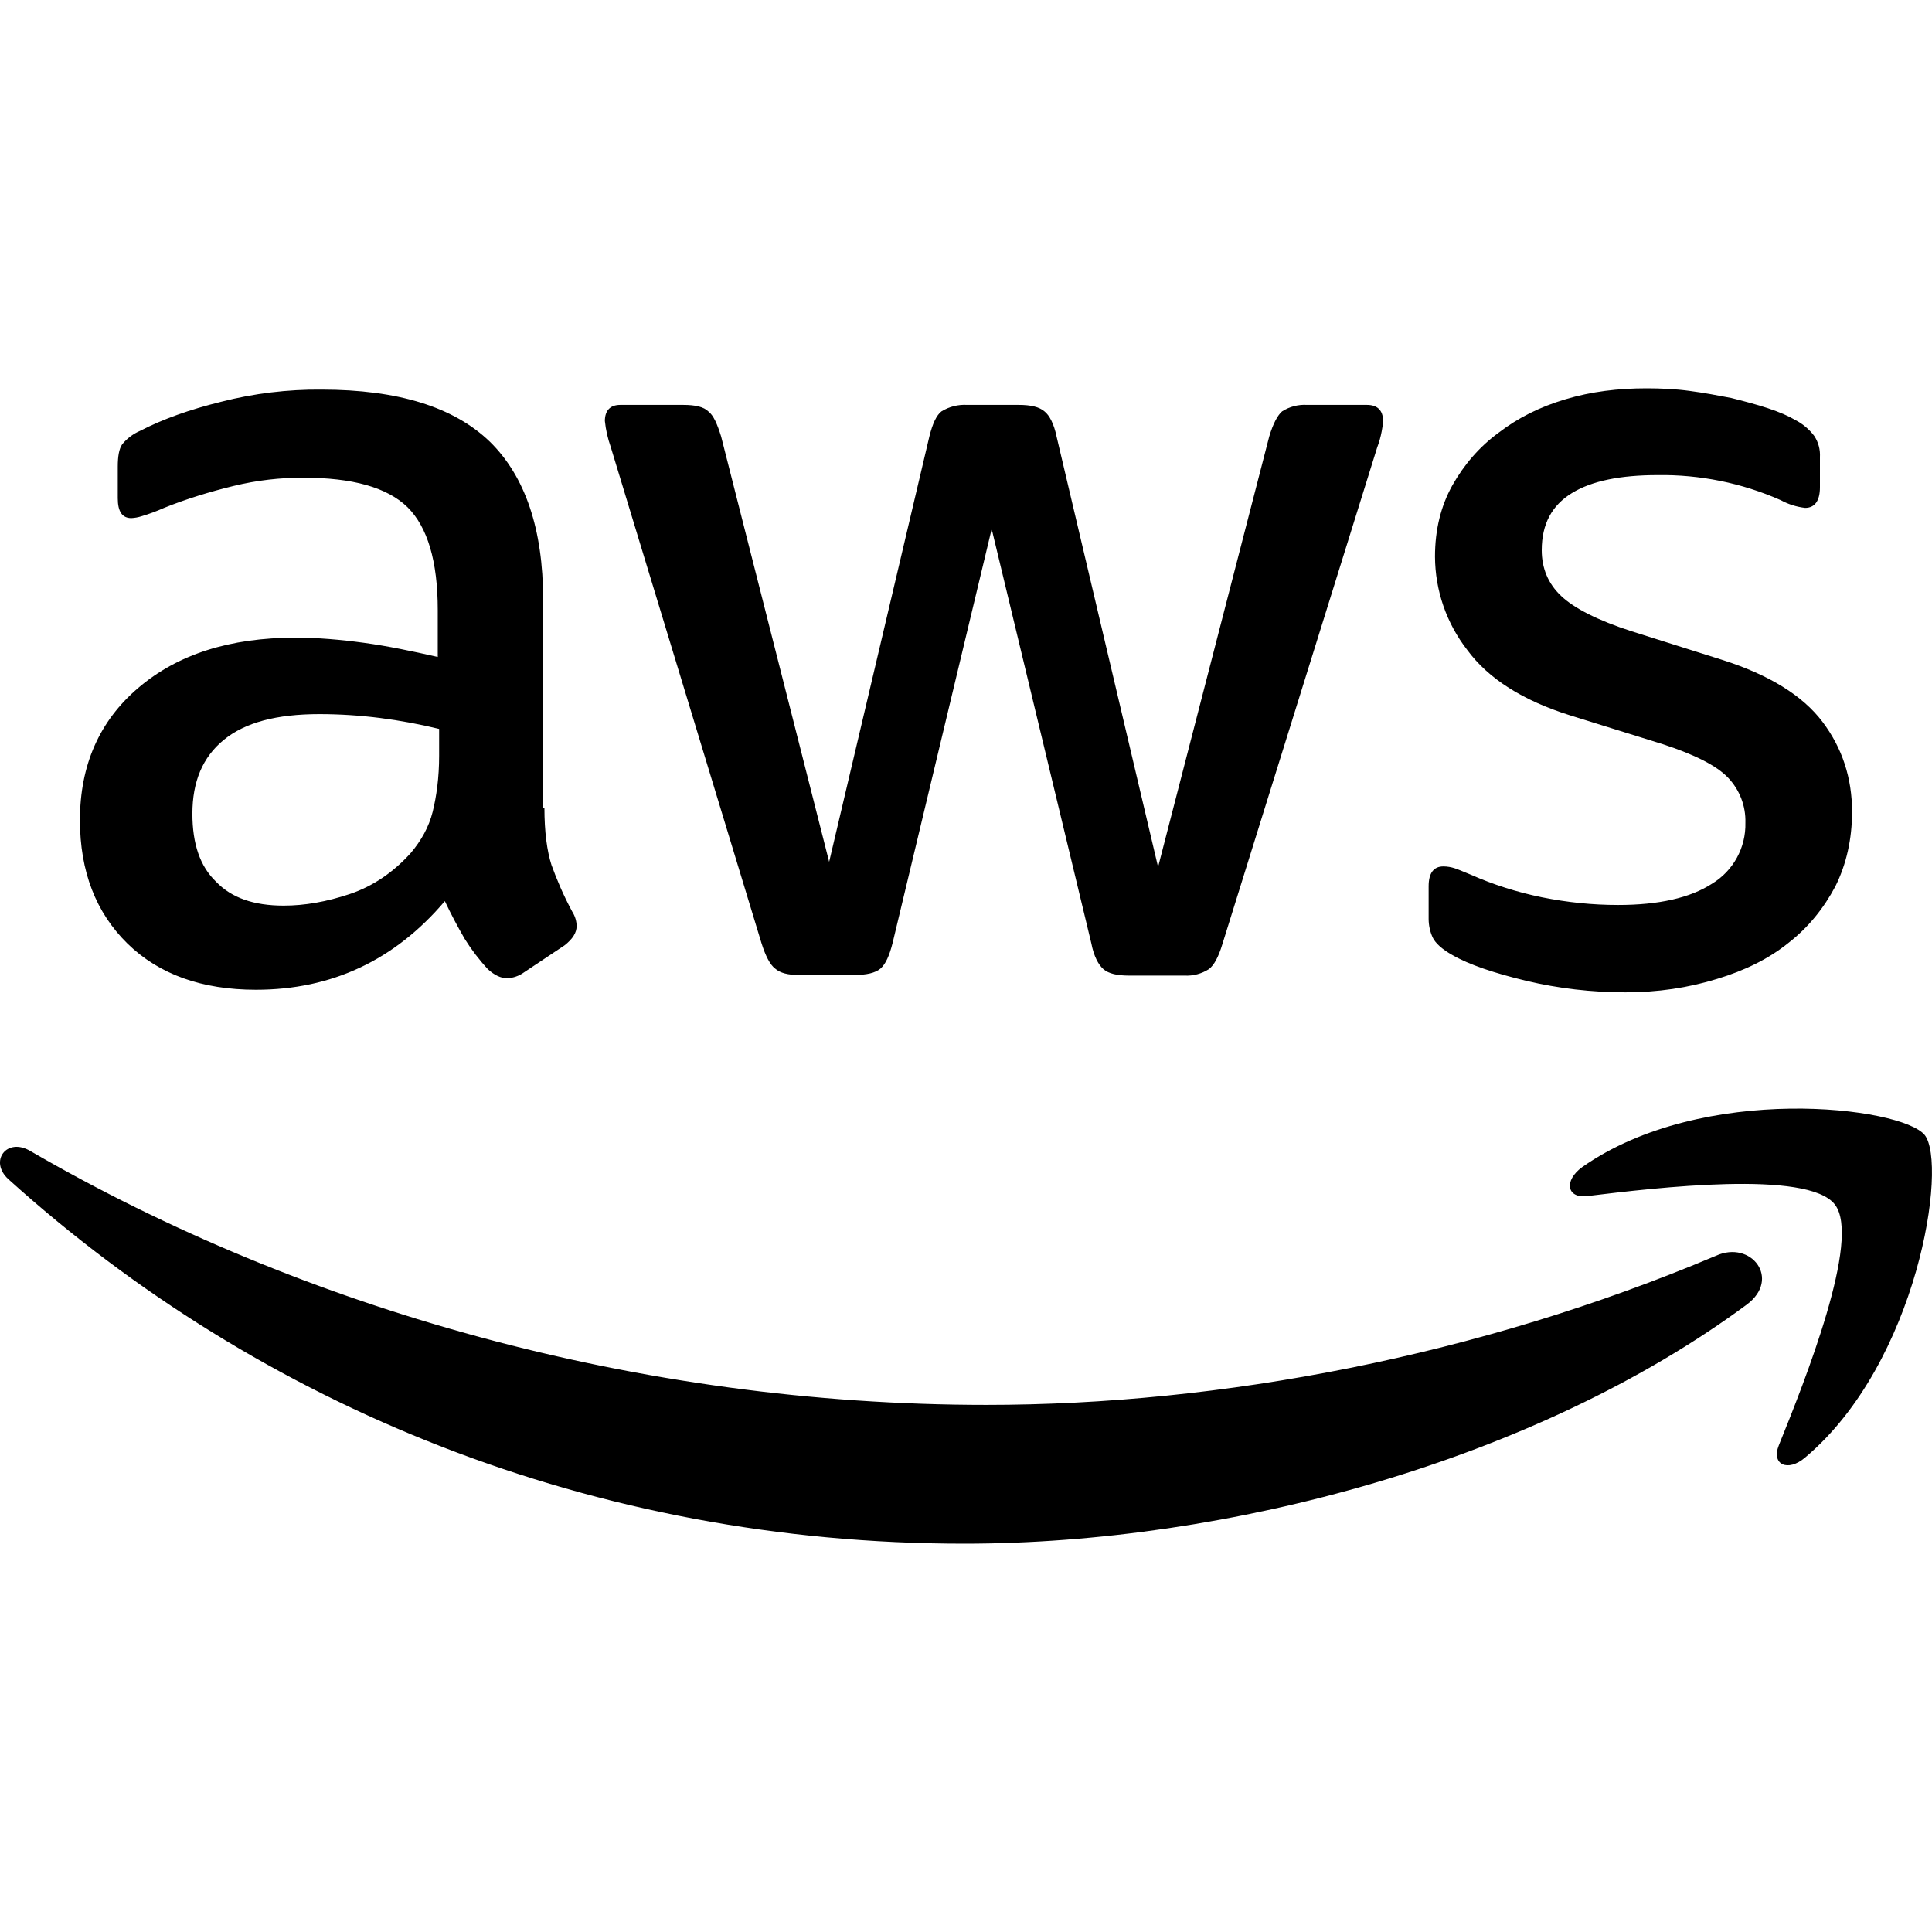
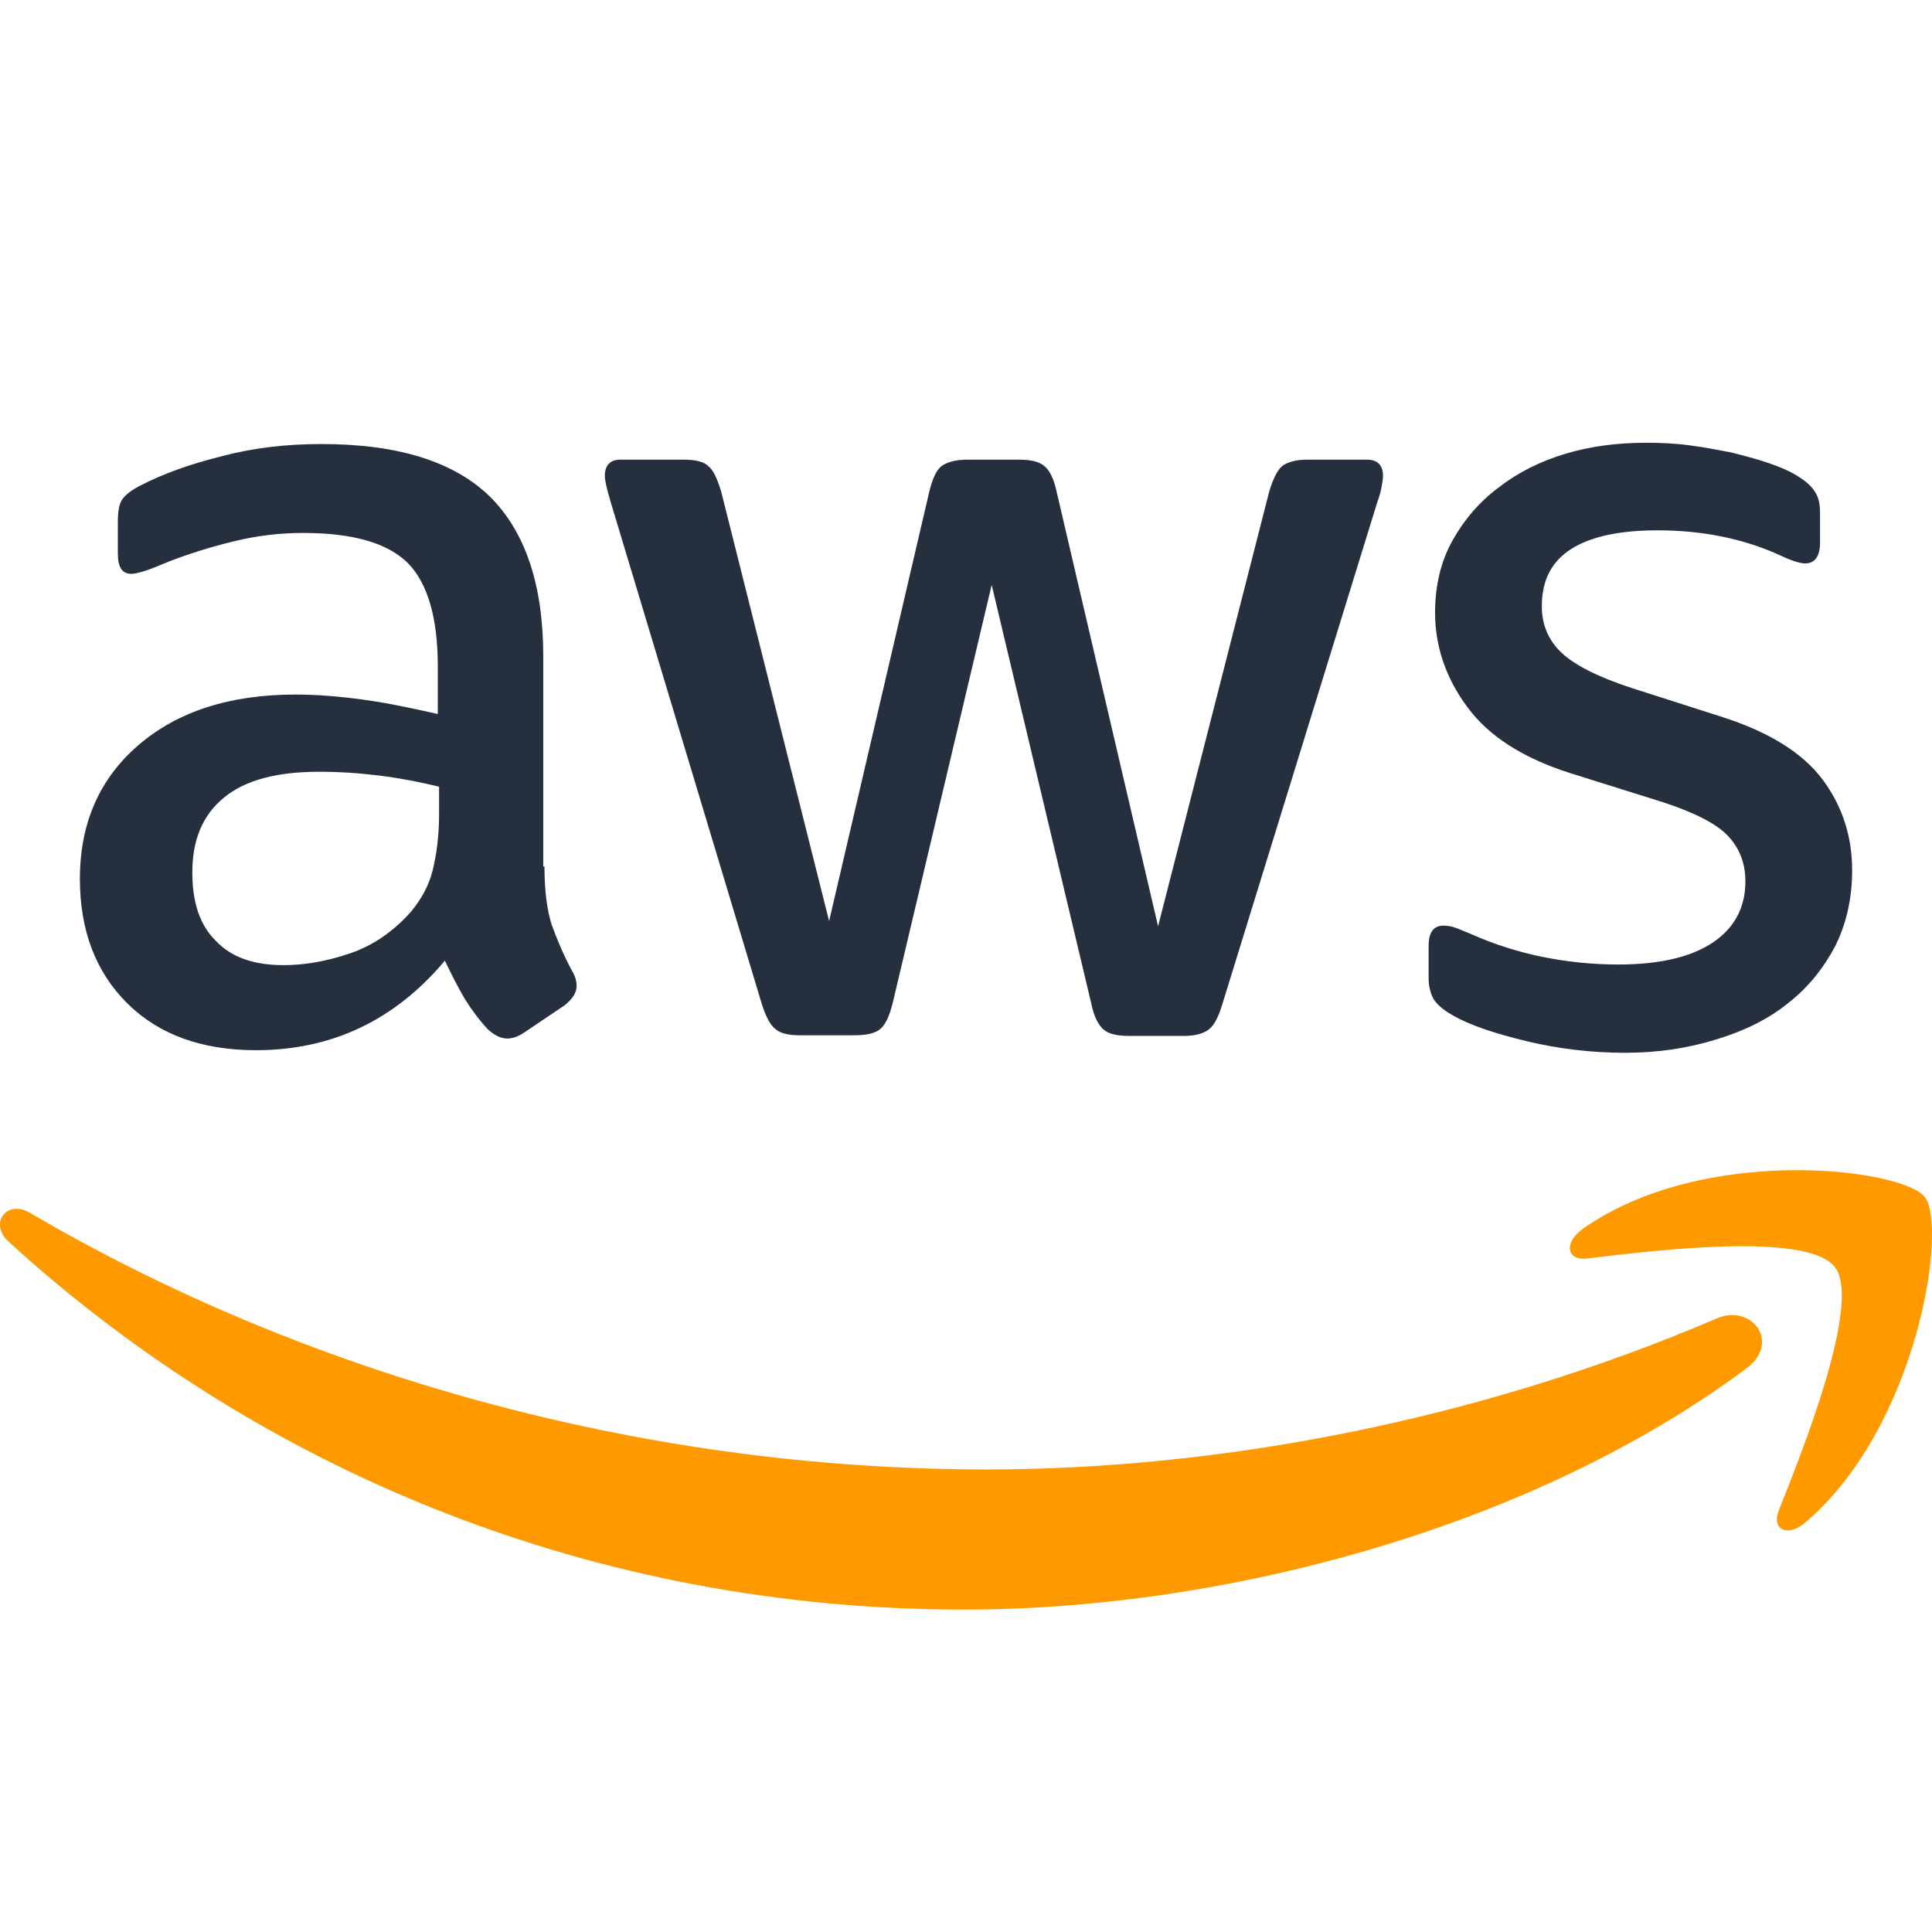
- <svg xmlns="http://www.w3.org/2000/svg" role="img" viewBox="0 0 24 24">
-   <path d="M6.763 10.036c0 .296.032.535.088.71.064.176.144.368.256.576.04.063.056.127.056.183 0 .08-.048.16-.152.24l-.503.335a.383.383 0 0 1-.208.072c-.08 0-.16-.04-.239-.112a2.47 2.47 0 0 1-.287-.375 6.18 6.18 0 0 1-.248-.471c-.622.734-1.405 1.101-2.347 1.101-.67 0-1.205-.191-1.596-.574-.391-.384-.59-.894-.59-1.533 0-.678.239-1.23.726-1.644.487-.415 1.133-.623 1.955-.623.272 0 .551.024.846.064.296.04.6.104.918.176v-.583c0-.607-.127-1.03-.375-1.277-.255-.248-.686-.367-1.3-.367-.28 0-.568.031-.863.103-.295.072-.583.16-.862.272a2.287 2.287 0 0 1-.28.104.488.488 0 0 1-.127.023c-.112 0-.168-.08-.168-.247v-.391c0-.128.016-.224.056-.28a.597.597 0 0 1 .224-.167c.279-.144.614-.264 1.005-.36a4.84 4.84 0 0 1 1.246-.151c.95 0 1.644.216 2.091.647.439.43.662 1.085.662 1.963v2.586zm-3.24 1.214c.263 0 .534-.048.822-.144.287-.096.543-.271.758-.51.128-.152.224-.32.272-.512.047-.191.08-.423.08-.694v-.335a6.66 6.66 0 0 0-.735-.136 6.02 6.02 0 0 0-.75-.048c-.535 0-.926.104-1.19.32-.263.215-.39.518-.39.917 0 .375.095.655.295.846.191.2.47.296.838.296zm6.41.862c-.144 0-.24-.024-.304-.08-.064-.048-.12-.16-.168-.311L7.586 5.55a1.398 1.398 0 0 1-.072-.32c0-.128.064-.2.191-.2h.783c.151 0 .255.025.31.08.065.048.113.16.16.312l1.342 5.284 1.245-5.284c.04-.16.088-.264.151-.312a.549.549 0 0 1 .32-.08h.638c.152 0 .256.025.32.08.063.048.12.16.151.312l1.261 5.348 1.381-5.348c.048-.16.104-.264.16-.312a.52.52 0 0 1 .311-.08h.743c.127 0 .2.065.2.2 0 .04-.009.08-.017.128a1.137 1.137 0 0 1-.056.2l-1.923 6.17c-.048.16-.104.263-.168.311a.51.51 0 0 1-.303.08h-.687c-.151 0-.255-.024-.32-.08-.063-.056-.119-.16-.15-.32l-1.238-5.148-1.23 5.14c-.04.16-.087.264-.15.32-.065.056-.177.08-.32.08zm10.256.215c-.415 0-.83-.048-1.229-.143-.399-.096-.71-.2-.918-.32-.128-.071-.215-.151-.247-.223a.563.563 0 0 1-.048-.224v-.407c0-.167.064-.247.183-.247.048 0 .096.008.144.024.048.016.12.048.2.08.271.12.566.215.878.279.319.064.63.096.95.096.502 0 .894-.088 1.165-.264a.86.86 0 0 0 .415-.758.777.777 0 0 0-.215-.559c-.144-.151-.416-.287-.807-.415l-1.157-.36c-.583-.183-1.014-.454-1.277-.813a1.902 1.902 0 0 1-.4-1.158c0-.335.073-.63.216-.886.144-.255.335-.479.575-.654.24-.184.51-.32.83-.415.32-.096.655-.136 1.006-.136.175 0 .359.008.535.032.183.024.35.056.518.088.16.04.312.08.455.127.144.048.256.096.336.144a.69.69 0 0 1 .24.2.43.43 0 0 1 .071.263v.375c0 .168-.064.256-.184.256a.83.83 0 0 1-.303-.096 3.652 3.652 0 0 0-1.532-.311c-.455 0-.815.071-1.062.223-.248.152-.375.383-.375.71 0 .224.08.416.24.567.159.152.454.304.877.44l1.134.358c.574.184.99.44 1.237.767.247.327.367.702.367 1.117 0 .343-.072.655-.207.926-.144.272-.336.511-.583.703-.248.2-.543.343-.886.447-.36.111-.734.167-1.142.167zM21.698 16.207c-2.626 1.94-6.442 2.969-9.722 2.969-4.598 0-8.74-1.7-11.87-4.526-.247-.223-.024-.527.272-.351 3.384 1.963 7.559 3.153 11.877 3.153 2.914 0 6.114-.607 9.06-1.852.439-.2.814.287.383.607zM22.792 14.961c-.336-.43-2.22-.207-3.074-.103-.255.032-.295-.192-.063-.36 1.5-1.053 3.967-.75 4.254-.399.287.36-.08 2.826-1.485 4.007-.215.184-.423.088-.327-.151.32-.79 1.03-2.57.695-2.994z" />
+ <svg xmlns="http://www.w3.org/2000/svg" viewBox="0 0 48 48" width="48px" height="48px">
+   <path fill="#252f3e" d="M13.527,21.529c0,0.597,0.064,1.08,0.176,1.435c0.128,0.355,0.287,0.742,0.511,1.161 c0.08,0.129,0.112,0.258,0.112,0.371c0,0.161-0.096,0.322-0.303,0.484l-1.006,0.677c-0.144,0.097-0.287,0.145-0.415,0.145 c-0.16,0-0.319-0.081-0.479-0.226c-0.224-0.242-0.415-0.5-0.575-0.758c-0.16-0.274-0.319-0.58-0.495-0.951 c-1.245,1.483-2.81,2.225-4.694,2.225c-1.341,0-2.411-0.387-3.193-1.161s-1.181-1.806-1.181-3.096c0-1.37,0.479-2.483,1.453-3.321 s2.267-1.258,3.911-1.258c0.543,0,1.102,0.048,1.692,0.129s1.197,0.21,1.836,0.355v-1.177c0-1.225-0.255-2.08-0.75-2.58 c-0.511-0.5-1.373-0.742-2.602-0.742c-0.559,0-1.133,0.064-1.724,0.21c-0.591,0.145-1.165,0.322-1.724,0.548 c-0.255,0.113-0.447,0.177-0.559,0.21c-0.112,0.032-0.192,0.048-0.255,0.048c-0.224,0-0.335-0.161-0.335-0.5v-0.79 c0-0.258,0.032-0.451,0.112-0.564c0.08-0.113,0.224-0.226,0.447-0.339c0.559-0.29,1.229-0.532,2.012-0.726 c0.782-0.21,1.612-0.306,2.49-0.306c1.9,0,3.289,0.435,4.183,1.306c0.878,0.871,1.325,2.193,1.325,3.966v5.224H13.527z M7.045,23.979c0.527,0,1.07-0.097,1.644-0.29c0.575-0.193,1.086-0.548,1.517-1.032c0.255-0.306,0.447-0.645,0.543-1.032 c0.096-0.387,0.16-0.855,0.16-1.403v-0.677c-0.463-0.113-0.958-0.21-1.469-0.274c-0.511-0.064-1.006-0.097-1.501-0.097 c-1.07,0-1.852,0.21-2.379,0.645s-0.782,1.048-0.782,1.854c0,0.758,0.192,1.322,0.591,1.709 C5.752,23.786,6.311,23.979,7.045,23.979z M19.865,25.721c-0.287,0-0.479-0.048-0.607-0.161c-0.128-0.097-0.239-0.322-0.335-0.629 l-3.752-12.463c-0.096-0.322-0.144-0.532-0.144-0.645c0-0.258,0.128-0.403,0.383-0.403h1.565c0.303,0,0.511,0.048,0.623,0.161 c0.128,0.097,0.223,0.322,0.319,0.629l2.682,10.674l2.49-10.674c0.08-0.322,0.176-0.532,0.303-0.629 c0.128-0.097,0.351-0.161,0.639-0.161h1.277c0.303,0,0.511,0.048,0.639,0.161c0.128,0.097,0.239,0.322,0.303,0.629l2.522,10.803 l2.762-10.803c0.096-0.322,0.208-0.532,0.319-0.629c0.128-0.097,0.335-0.161,0.623-0.161h1.485c0.255,0,0.399,0.129,0.399,0.403 c0,0.081-0.016,0.161-0.032,0.258s-0.048,0.226-0.112,0.403l-3.847,12.463c-0.096,0.322-0.208,0.532-0.335,0.629 s-0.335,0.161-0.607,0.161h-1.373c-0.303,0-0.511-0.048-0.639-0.161c-0.128-0.113-0.239-0.322-0.303-0.645l-2.474-10.4 L22.18,24.915c-0.08,0.322-0.176,0.532-0.303,0.645c-0.128,0.113-0.351,0.161-0.639,0.161H19.865z M40.379,26.156 c-0.83,0-1.66-0.097-2.458-0.29c-0.798-0.193-1.421-0.403-1.836-0.645c-0.255-0.145-0.431-0.306-0.495-0.451 c-0.064-0.145-0.096-0.306-0.096-0.451v-0.822c0-0.339,0.128-0.5,0.367-0.5c0.096,0,0.192,0.016,0.287,0.048 c0.096,0.032,0.239,0.097,0.399,0.161c0.543,0.242,1.133,0.435,1.756,0.564c0.639,0.129,1.261,0.193,1.9,0.193 c1.006,0,1.788-0.177,2.331-0.532c0.543-0.355,0.83-0.871,0.83-1.532c0-0.451-0.144-0.822-0.431-1.129 c-0.287-0.306-0.83-0.58-1.612-0.838l-2.315-0.726c-1.165-0.371-2.027-0.919-2.554-1.645c-0.527-0.709-0.798-1.499-0.798-2.338 c0-0.677,0.144-1.274,0.431-1.79s0.671-0.967,1.149-1.322c0.479-0.371,1.022-0.645,1.66-0.838C39.533,11.081,40.203,11,40.906,11 c0.351,0,0.718,0.016,1.07,0.064c0.367,0.048,0.702,0.113,1.038,0.177c0.319,0.081,0.623,0.161,0.91,0.258s0.511,0.193,0.671,0.29 c0.224,0.129,0.383,0.258,0.479,0.403c0.096,0.129,0.144,0.306,0.144,0.532v0.758c0,0.339-0.128,0.516-0.367,0.516 c-0.128,0-0.335-0.064-0.607-0.193c-0.91-0.419-1.932-0.629-3.065-0.629c-0.91,0-1.628,0.145-2.123,0.451 c-0.495,0.306-0.75,0.774-0.75,1.435c0,0.451,0.16,0.838,0.479,1.145c0.319,0.306,0.91,0.613,1.756,0.887l2.267,0.726 c1.149,0.371,1.98,0.887,2.474,1.548s0.734,1.419,0.734,2.257c0,0.693-0.144,1.322-0.415,1.87 c-0.287,0.548-0.671,1.032-1.165,1.419c-0.495,0.403-1.086,0.693-1.772,0.903C41.943,26.043,41.193,26.156,40.379,26.156z" />
+   <path fill="#f90" d="M43.396,33.992c-5.252,3.918-12.883,5.998-19.445,5.998c-9.195,0-17.481-3.434-23.739-9.142 c-0.495-0.451-0.048-1.064,0.543-0.709c6.769,3.966,15.118,6.369,23.755,6.369c5.827,0,12.229-1.225,18.119-3.741 C43.508,32.364,44.258,33.347,43.396,33.992z M45.583,31.477c-0.671-0.871-4.438-0.419-6.146-0.21 c-0.511,0.064-0.591-0.387-0.128-0.726c3.001-2.128,7.934-1.516,8.509-0.806c0.575,0.726-0.16,5.708-2.969,8.094 c-0.431,0.371-0.846,0.177-0.655-0.306C44.833,35.927,46.254,32.331,45.583,31.477z" />
</svg>
